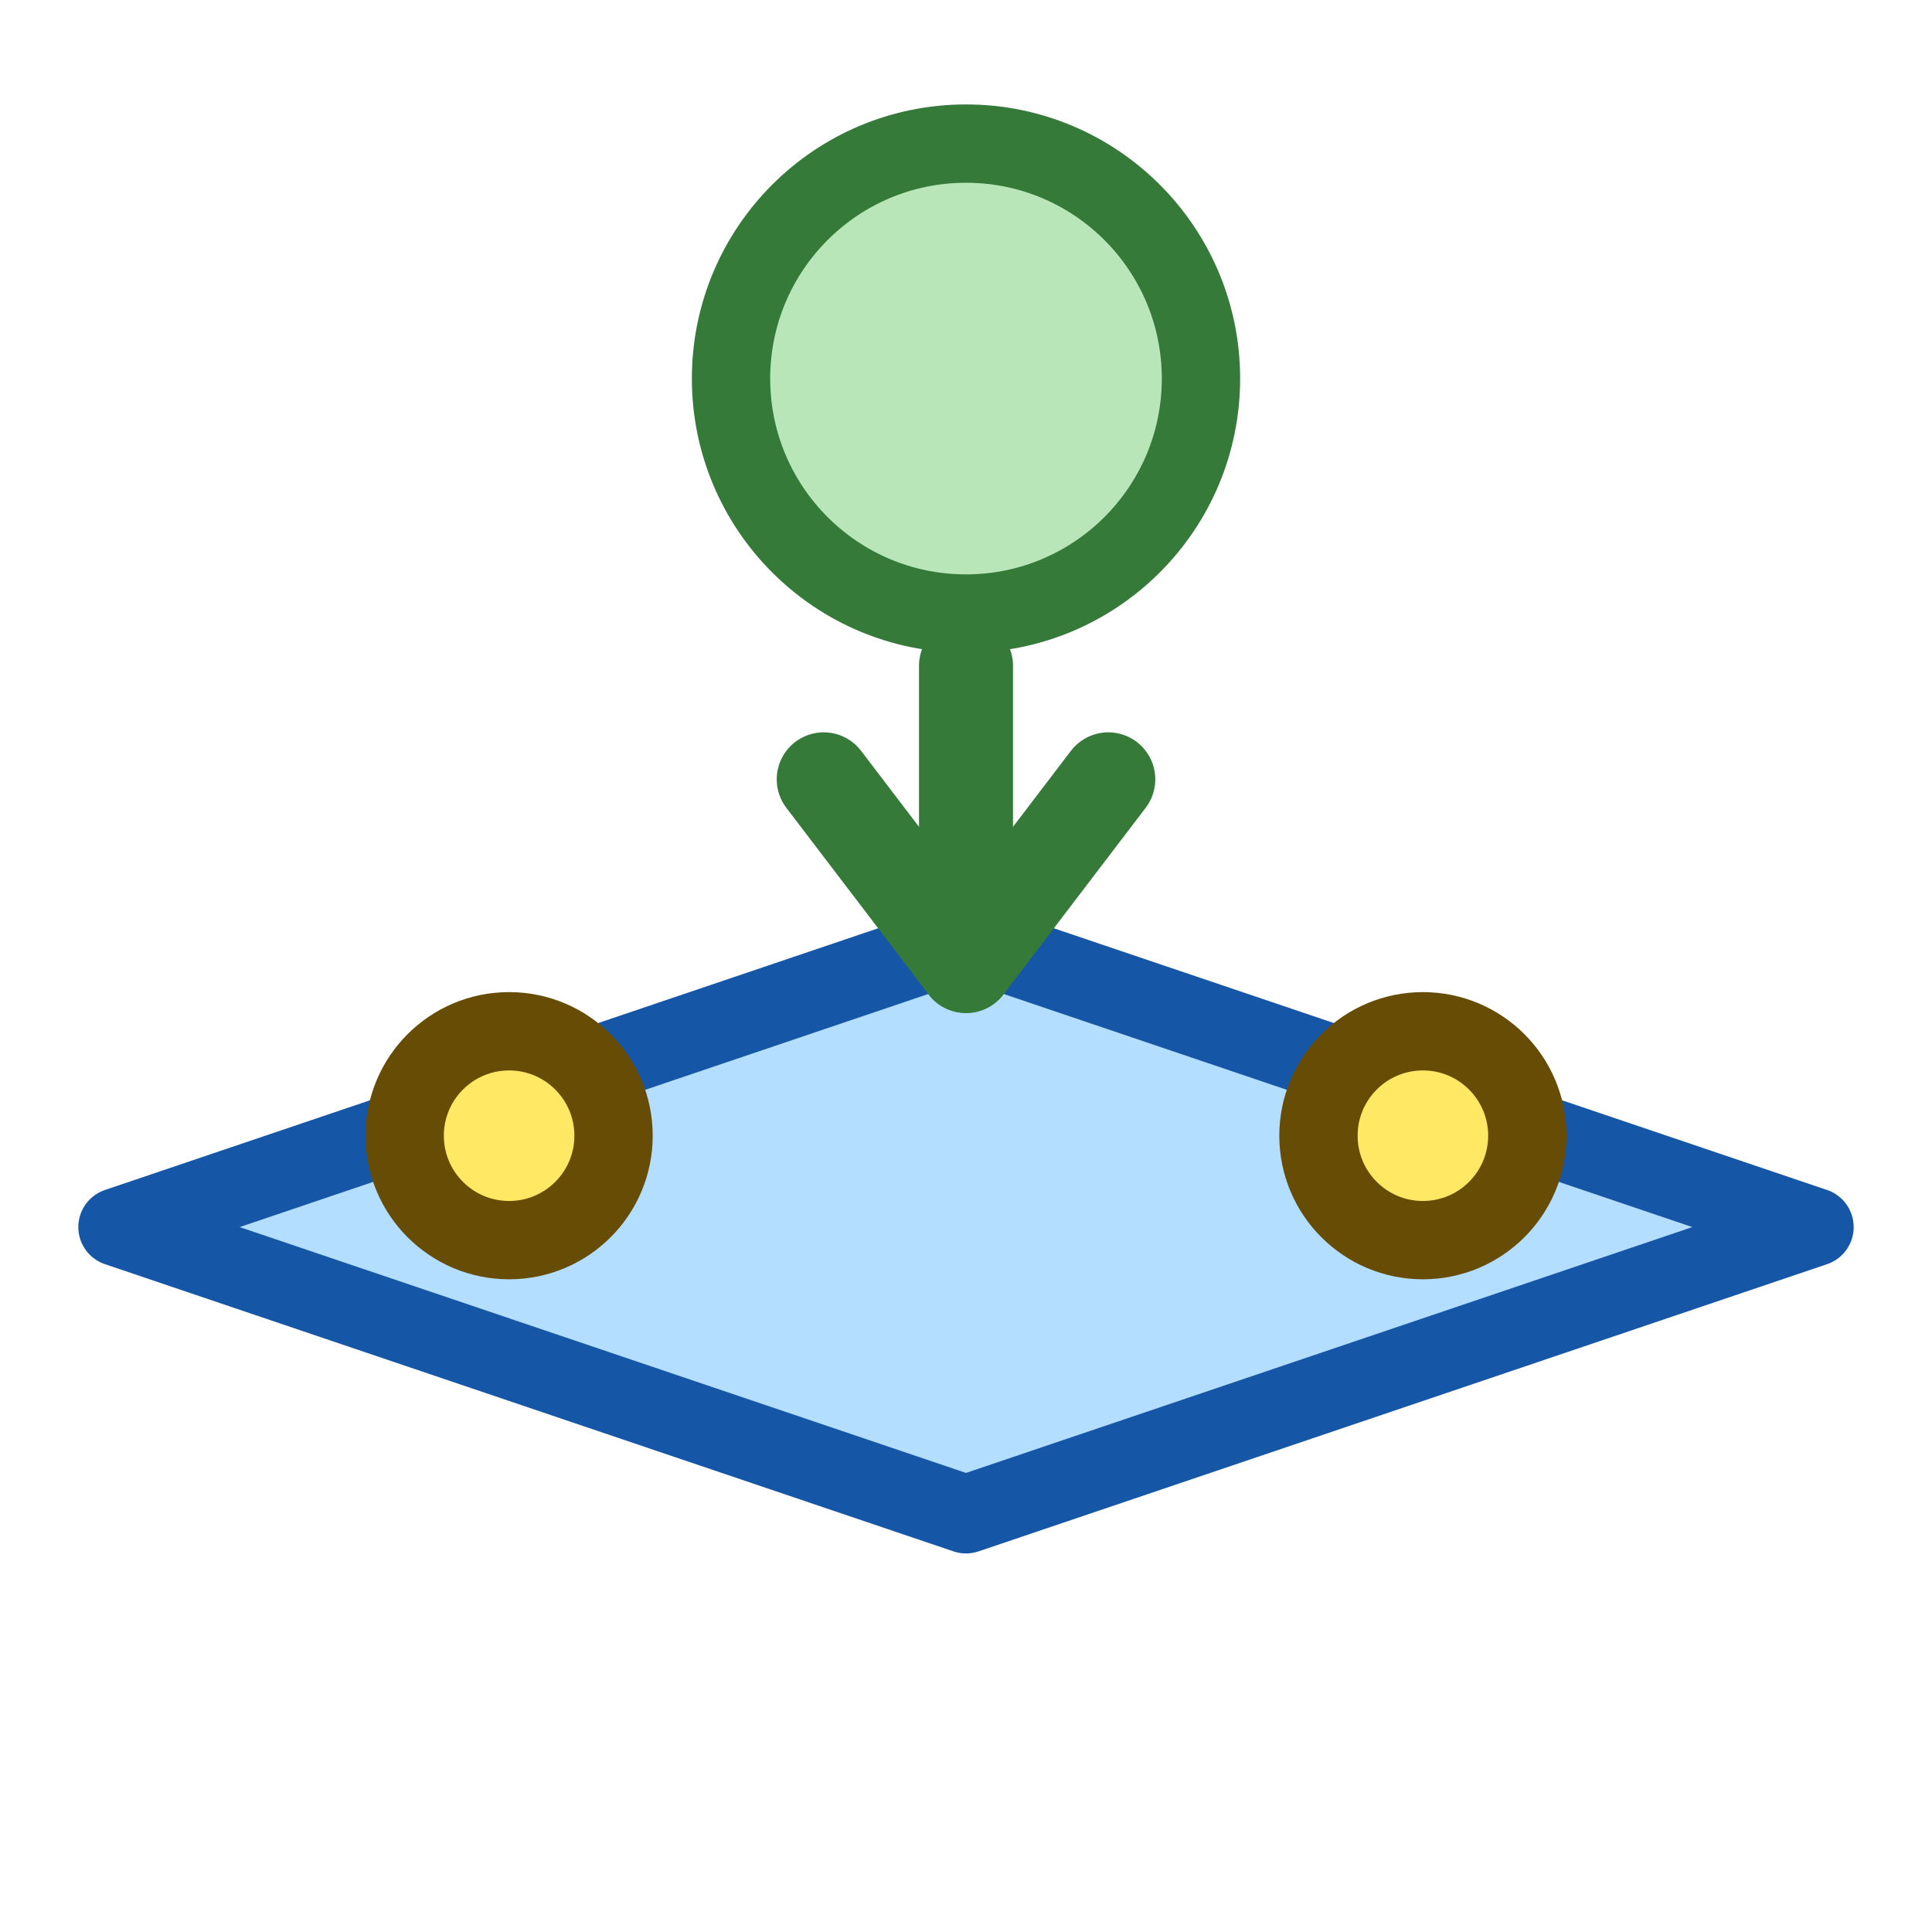
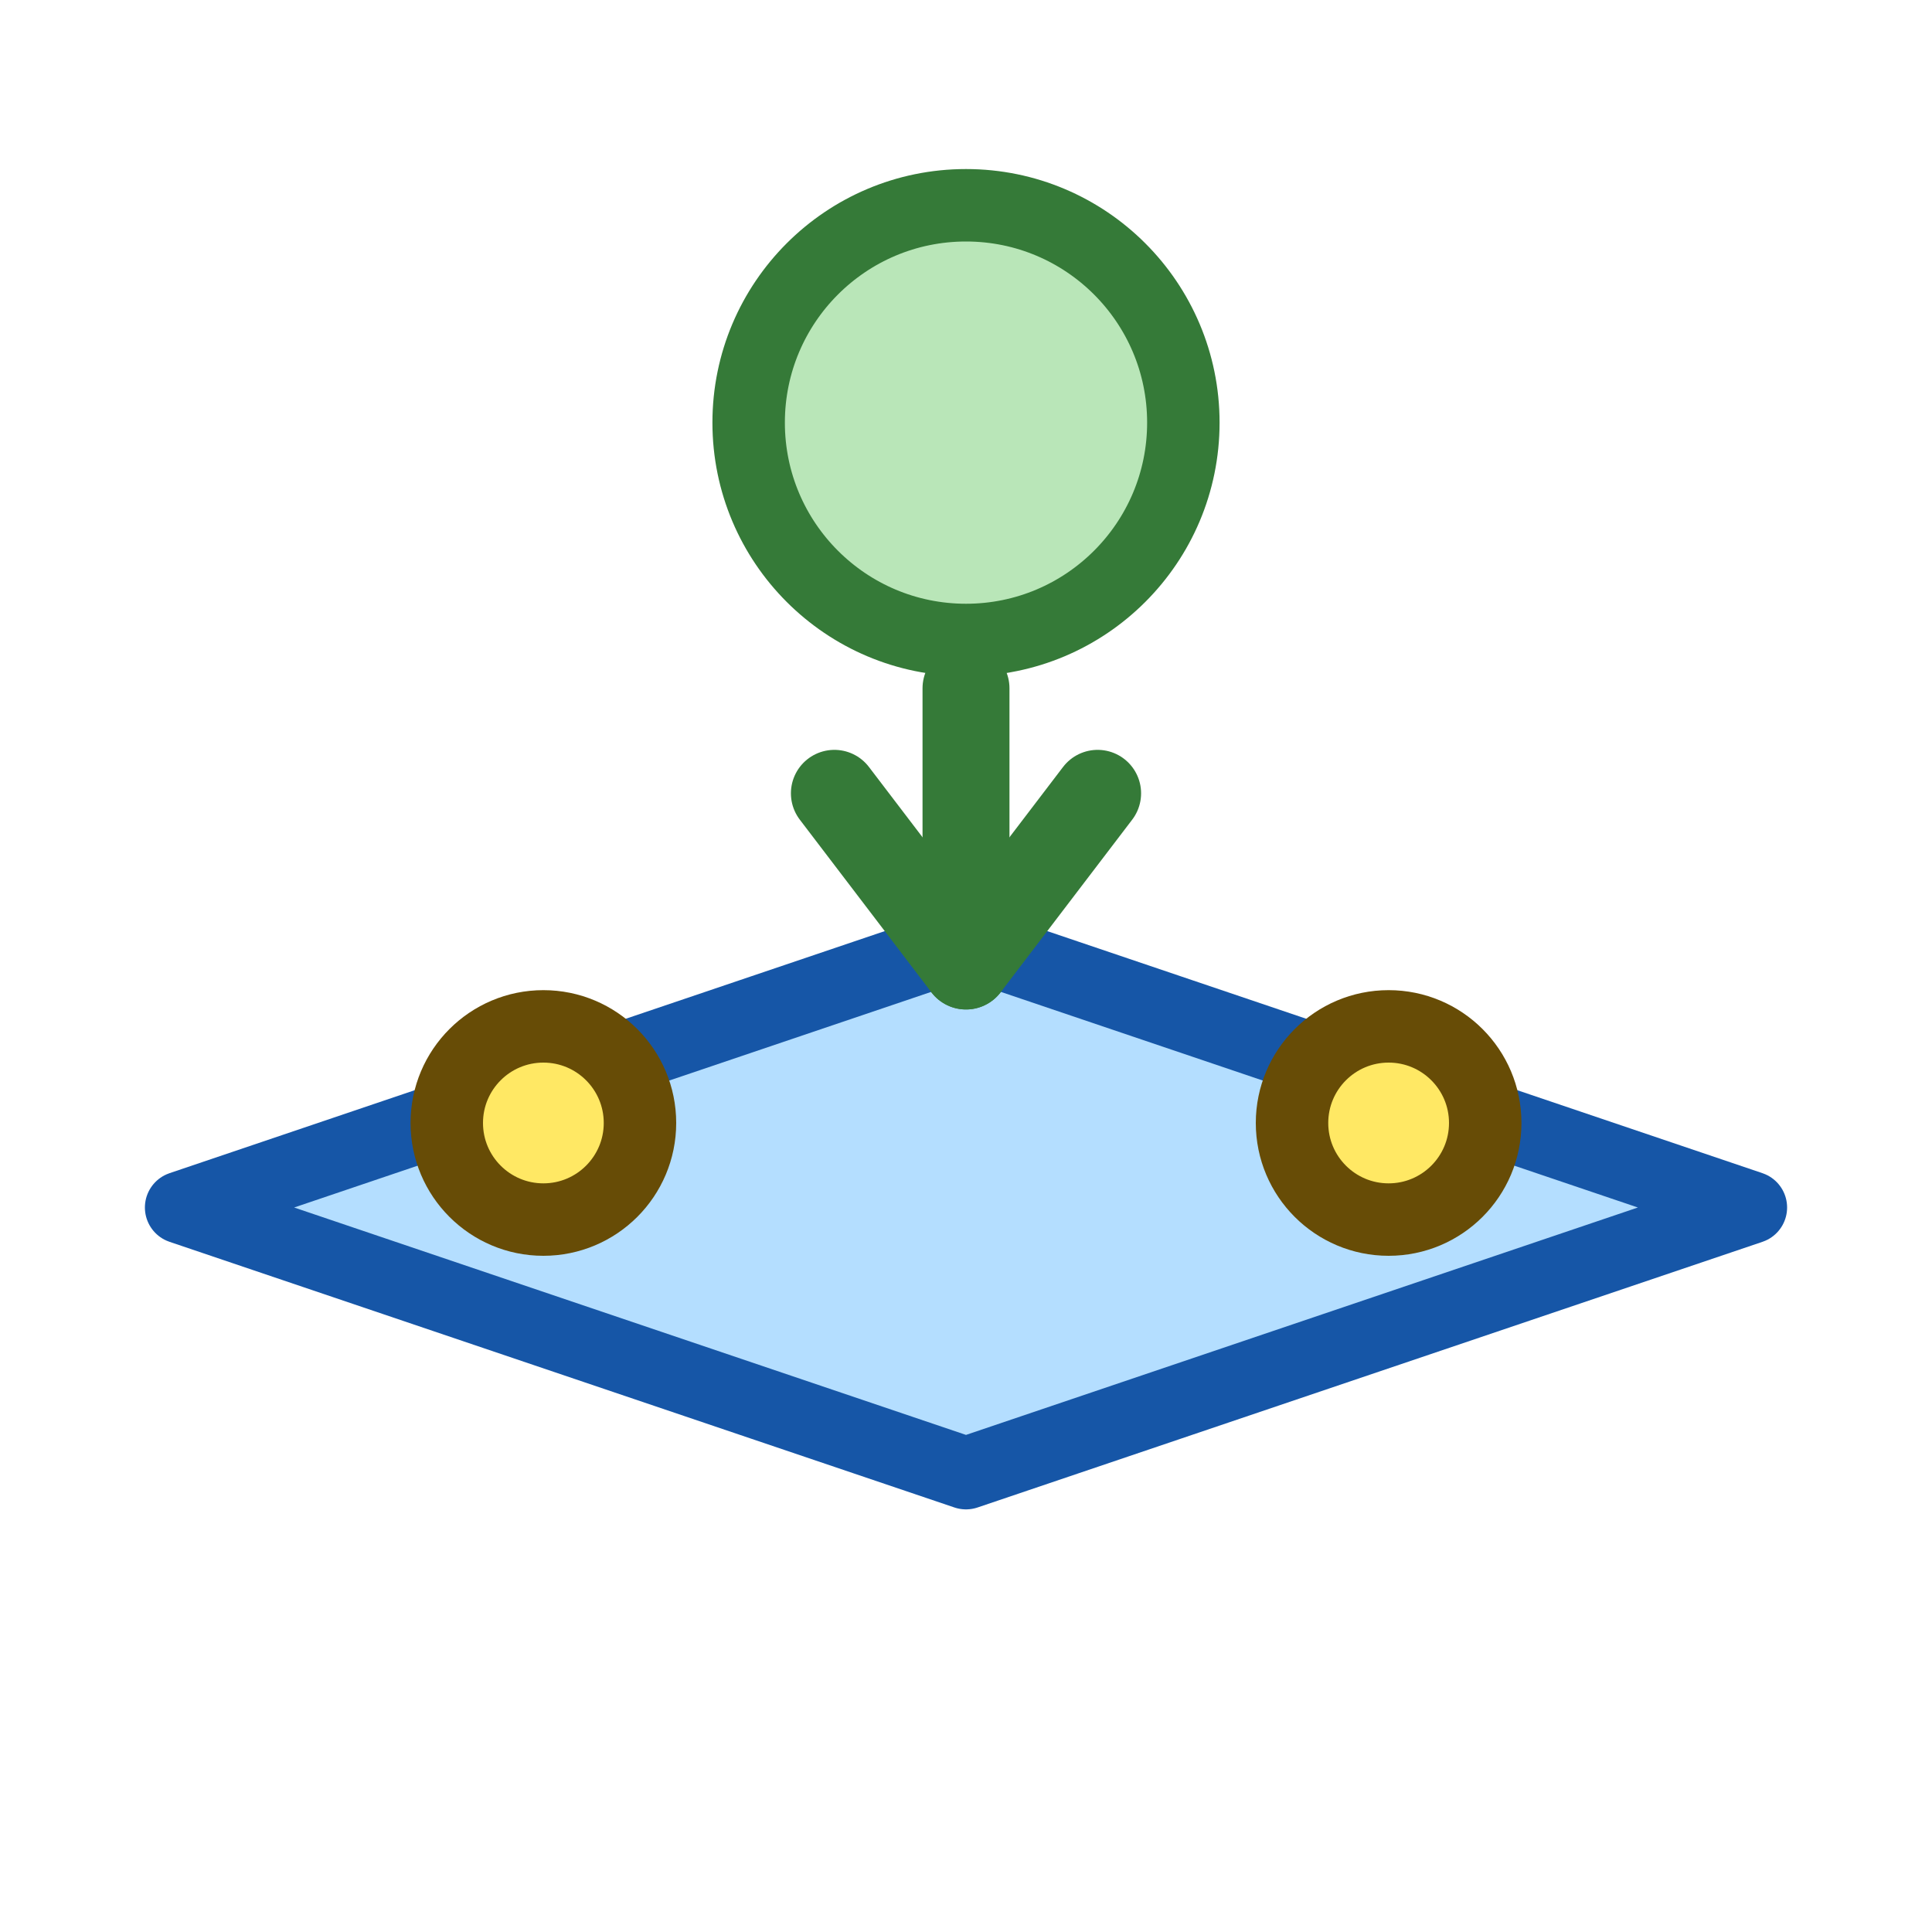
- <svg xmlns="http://www.w3.org/2000/svg" width="24" height="24" viewBox="0.6 0.6 14.8 14.8" fill="none" shape-rendering="geometricPrecision">
+ <svg xmlns="http://www.w3.org/2000/svg" width="24" height="24" viewBox="0 0 16 16" fill="none" shape-rendering="geometricPrecision">
  <polygon points="1.5,10 8,7.8 14.5,10 8,12.2" fill="#B4DEFF" stroke="#1656A7" stroke-width="0.6" stroke-linecap="round" stroke-linejoin="round" />
  <circle cx="8" cy="3.5" r="1.8" fill="#B9E6B8" stroke="#357A38" stroke-width="0.6" />
  <path d="M8 5.7L8 8" fill="none" stroke="#357A38" stroke-width="0.72" stroke-linecap="round" stroke-linejoin="round" />
  <path d="M6.91 6.57L8 8L9.09 6.57" fill="none" stroke="#357A38" stroke-width="0.72" stroke-linecap="round" stroke-linejoin="round" />
  <circle cx="4.5" cy="9.3" r="0.8" fill="#FFE864" stroke="#674C06" stroke-width="0.6" />
  <circle cx="11.5" cy="9.3" r="0.8" fill="#FFE864" stroke="#674C06" stroke-width="0.6" />
</svg>
